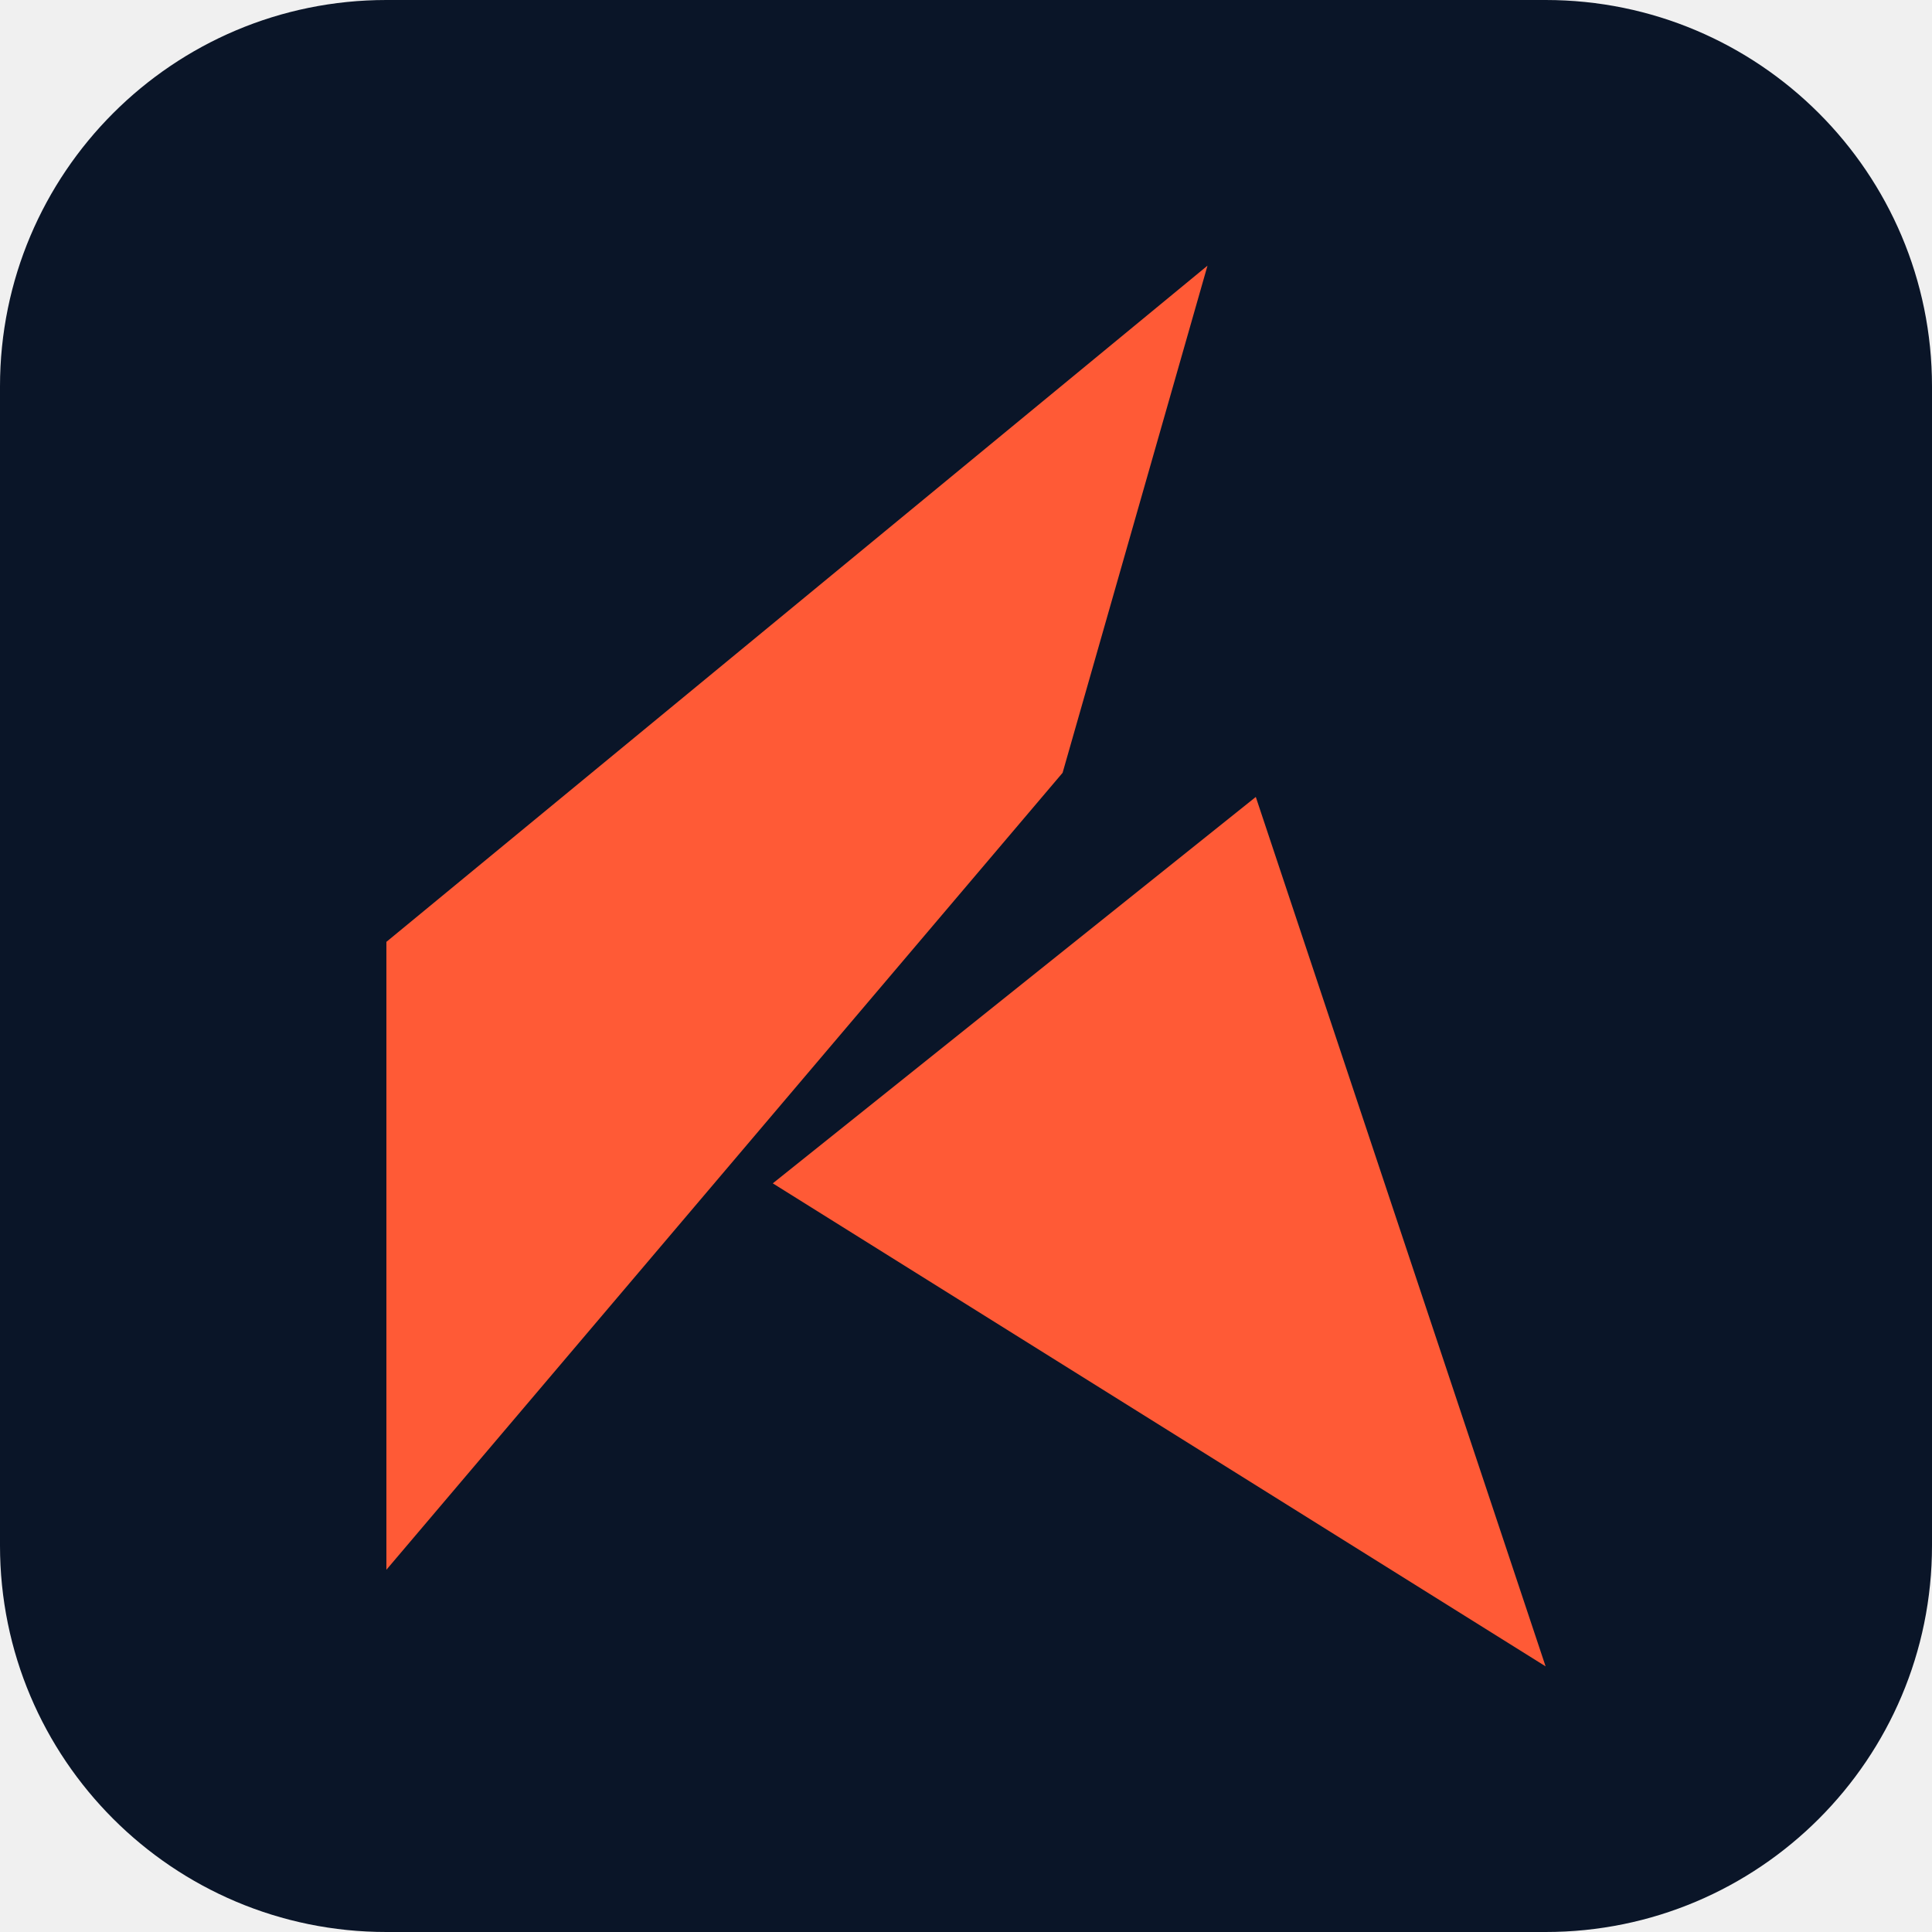
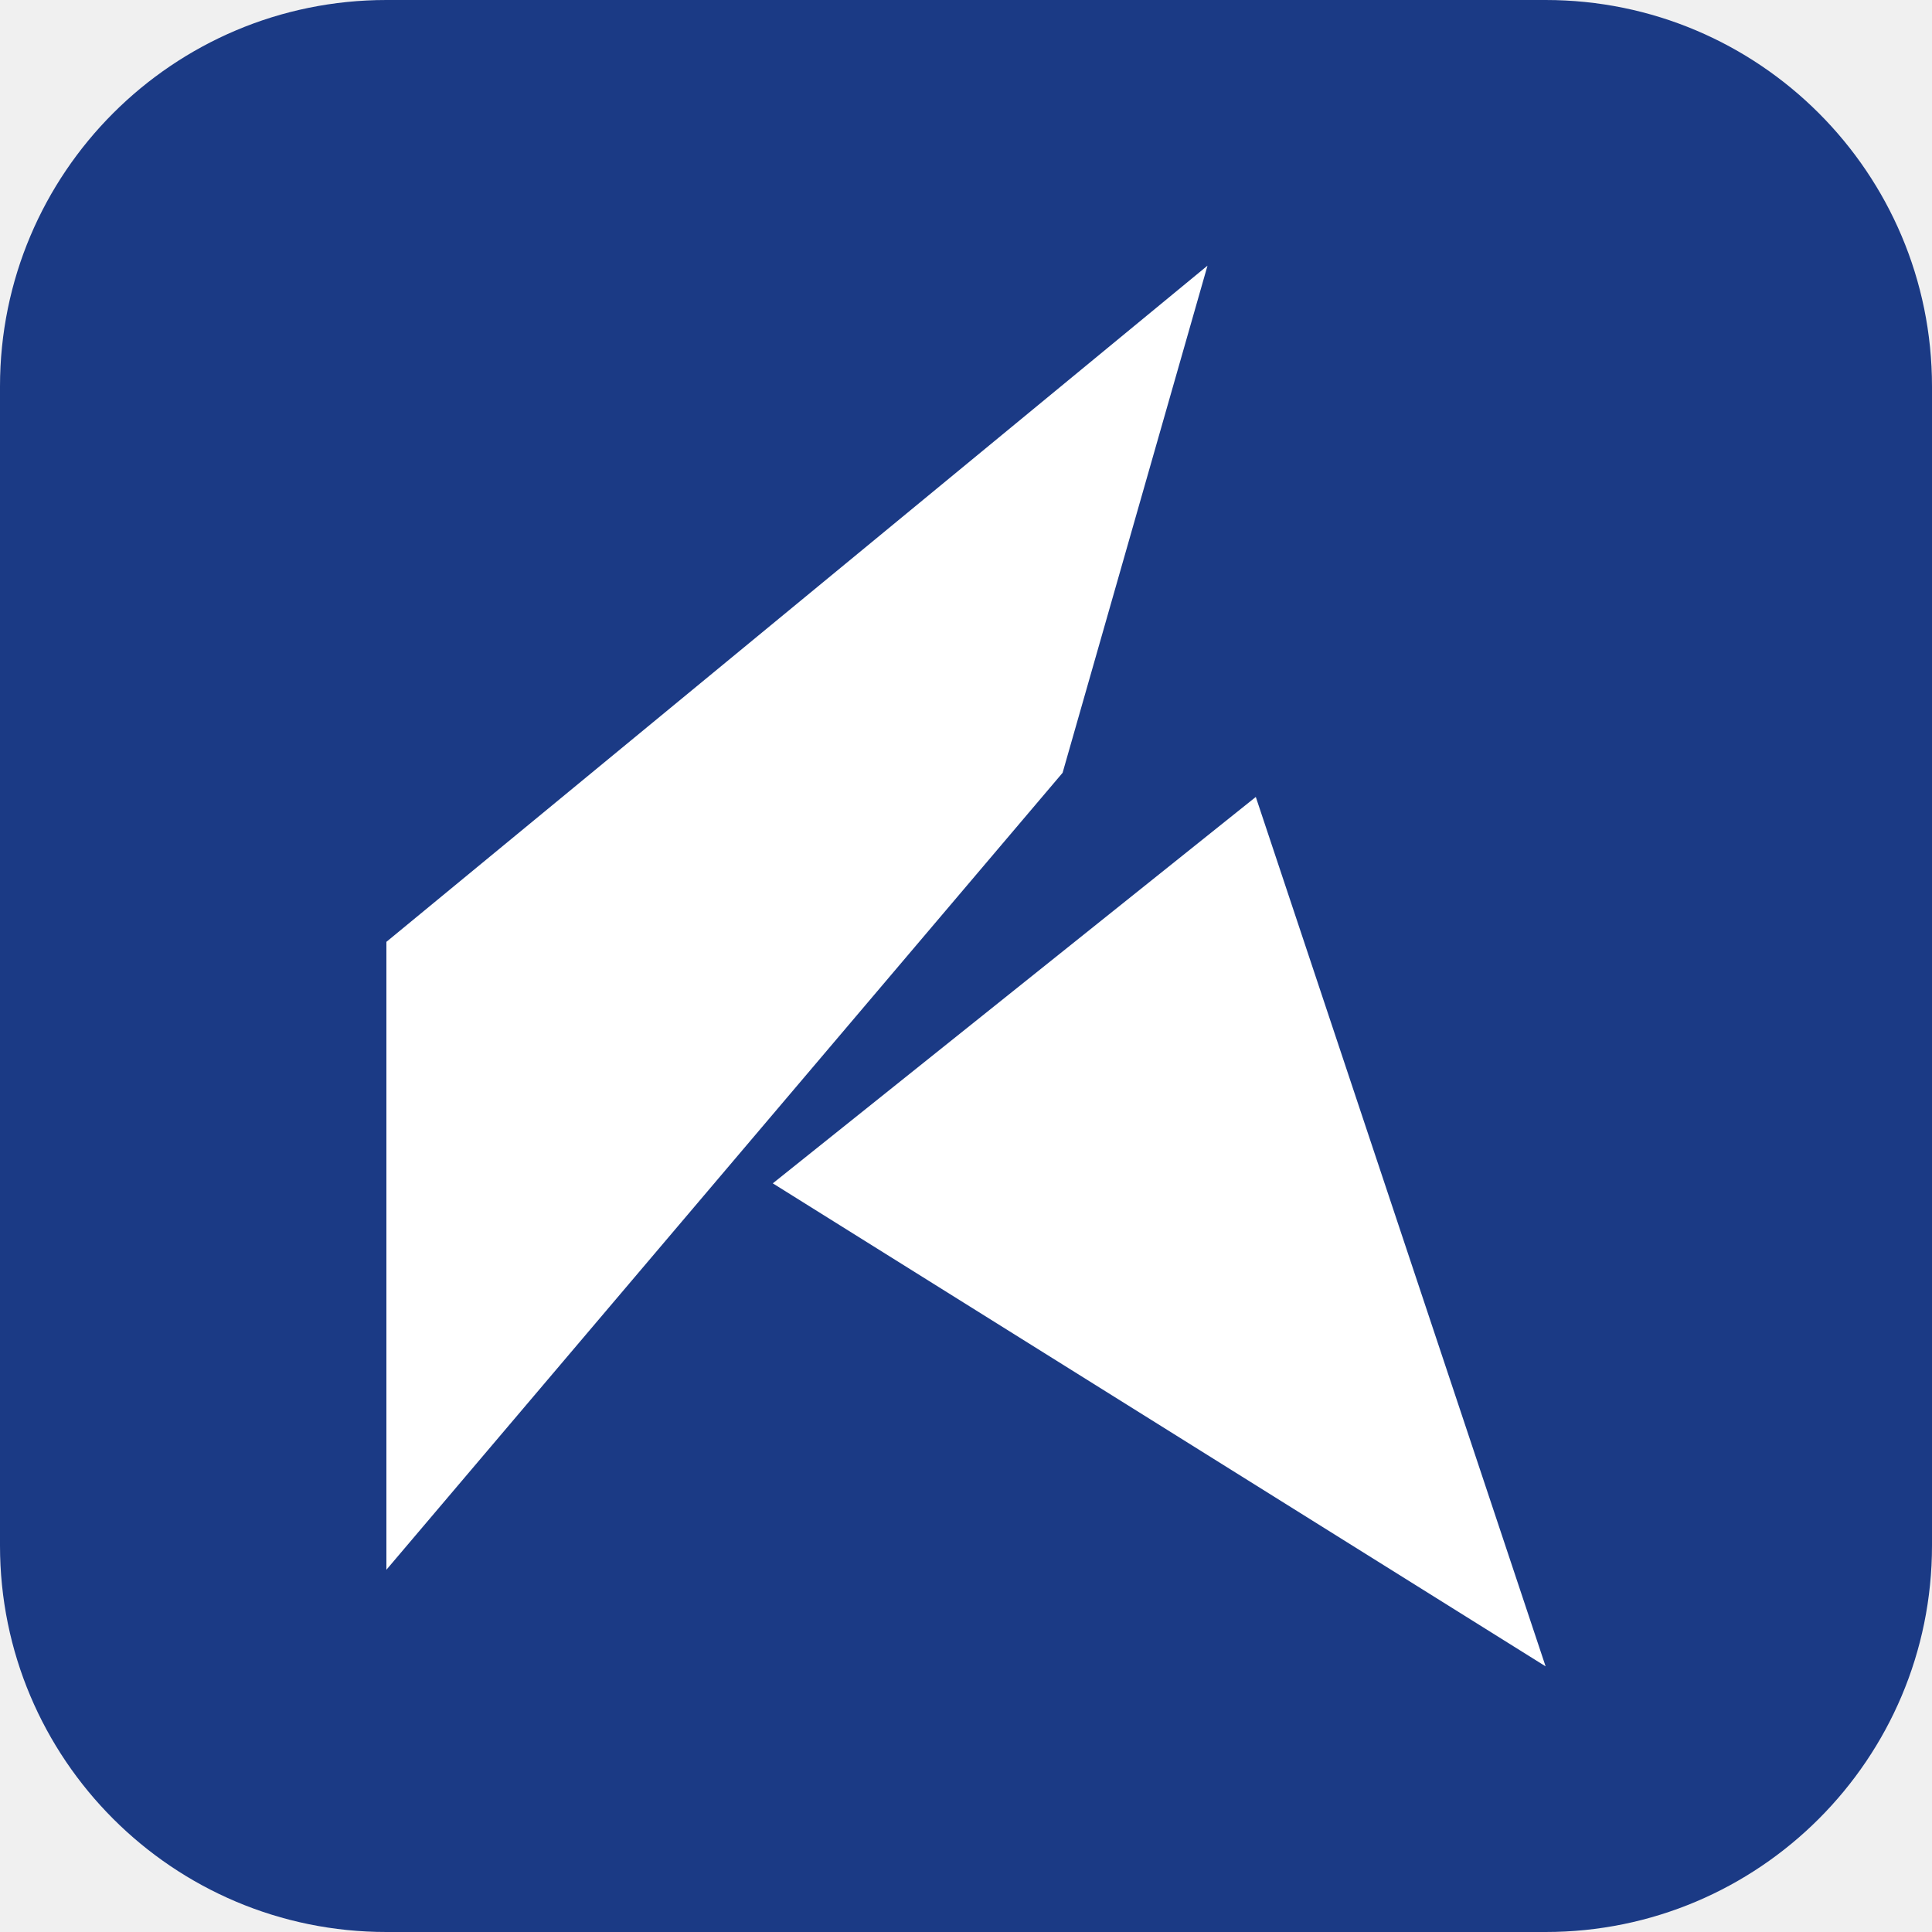
<svg xmlns="http://www.w3.org/2000/svg" viewBox="0 0 160 160">
-   <rect width="160" height="160" rx="32" fill="#0a1528" />
-   <g transform="translate(32 22)" fill="#ff5a36">
+   <rect width="160" height="160" rx="32" fill="#1b3a85" />
+   <g transform="translate(32 22)" fill="#ffffff">
    <path d="M0 56 68 0 56 42 0 108Z" />
    <path d="M32 76 72 44 96 116Z" />
  </g>
</svg>
